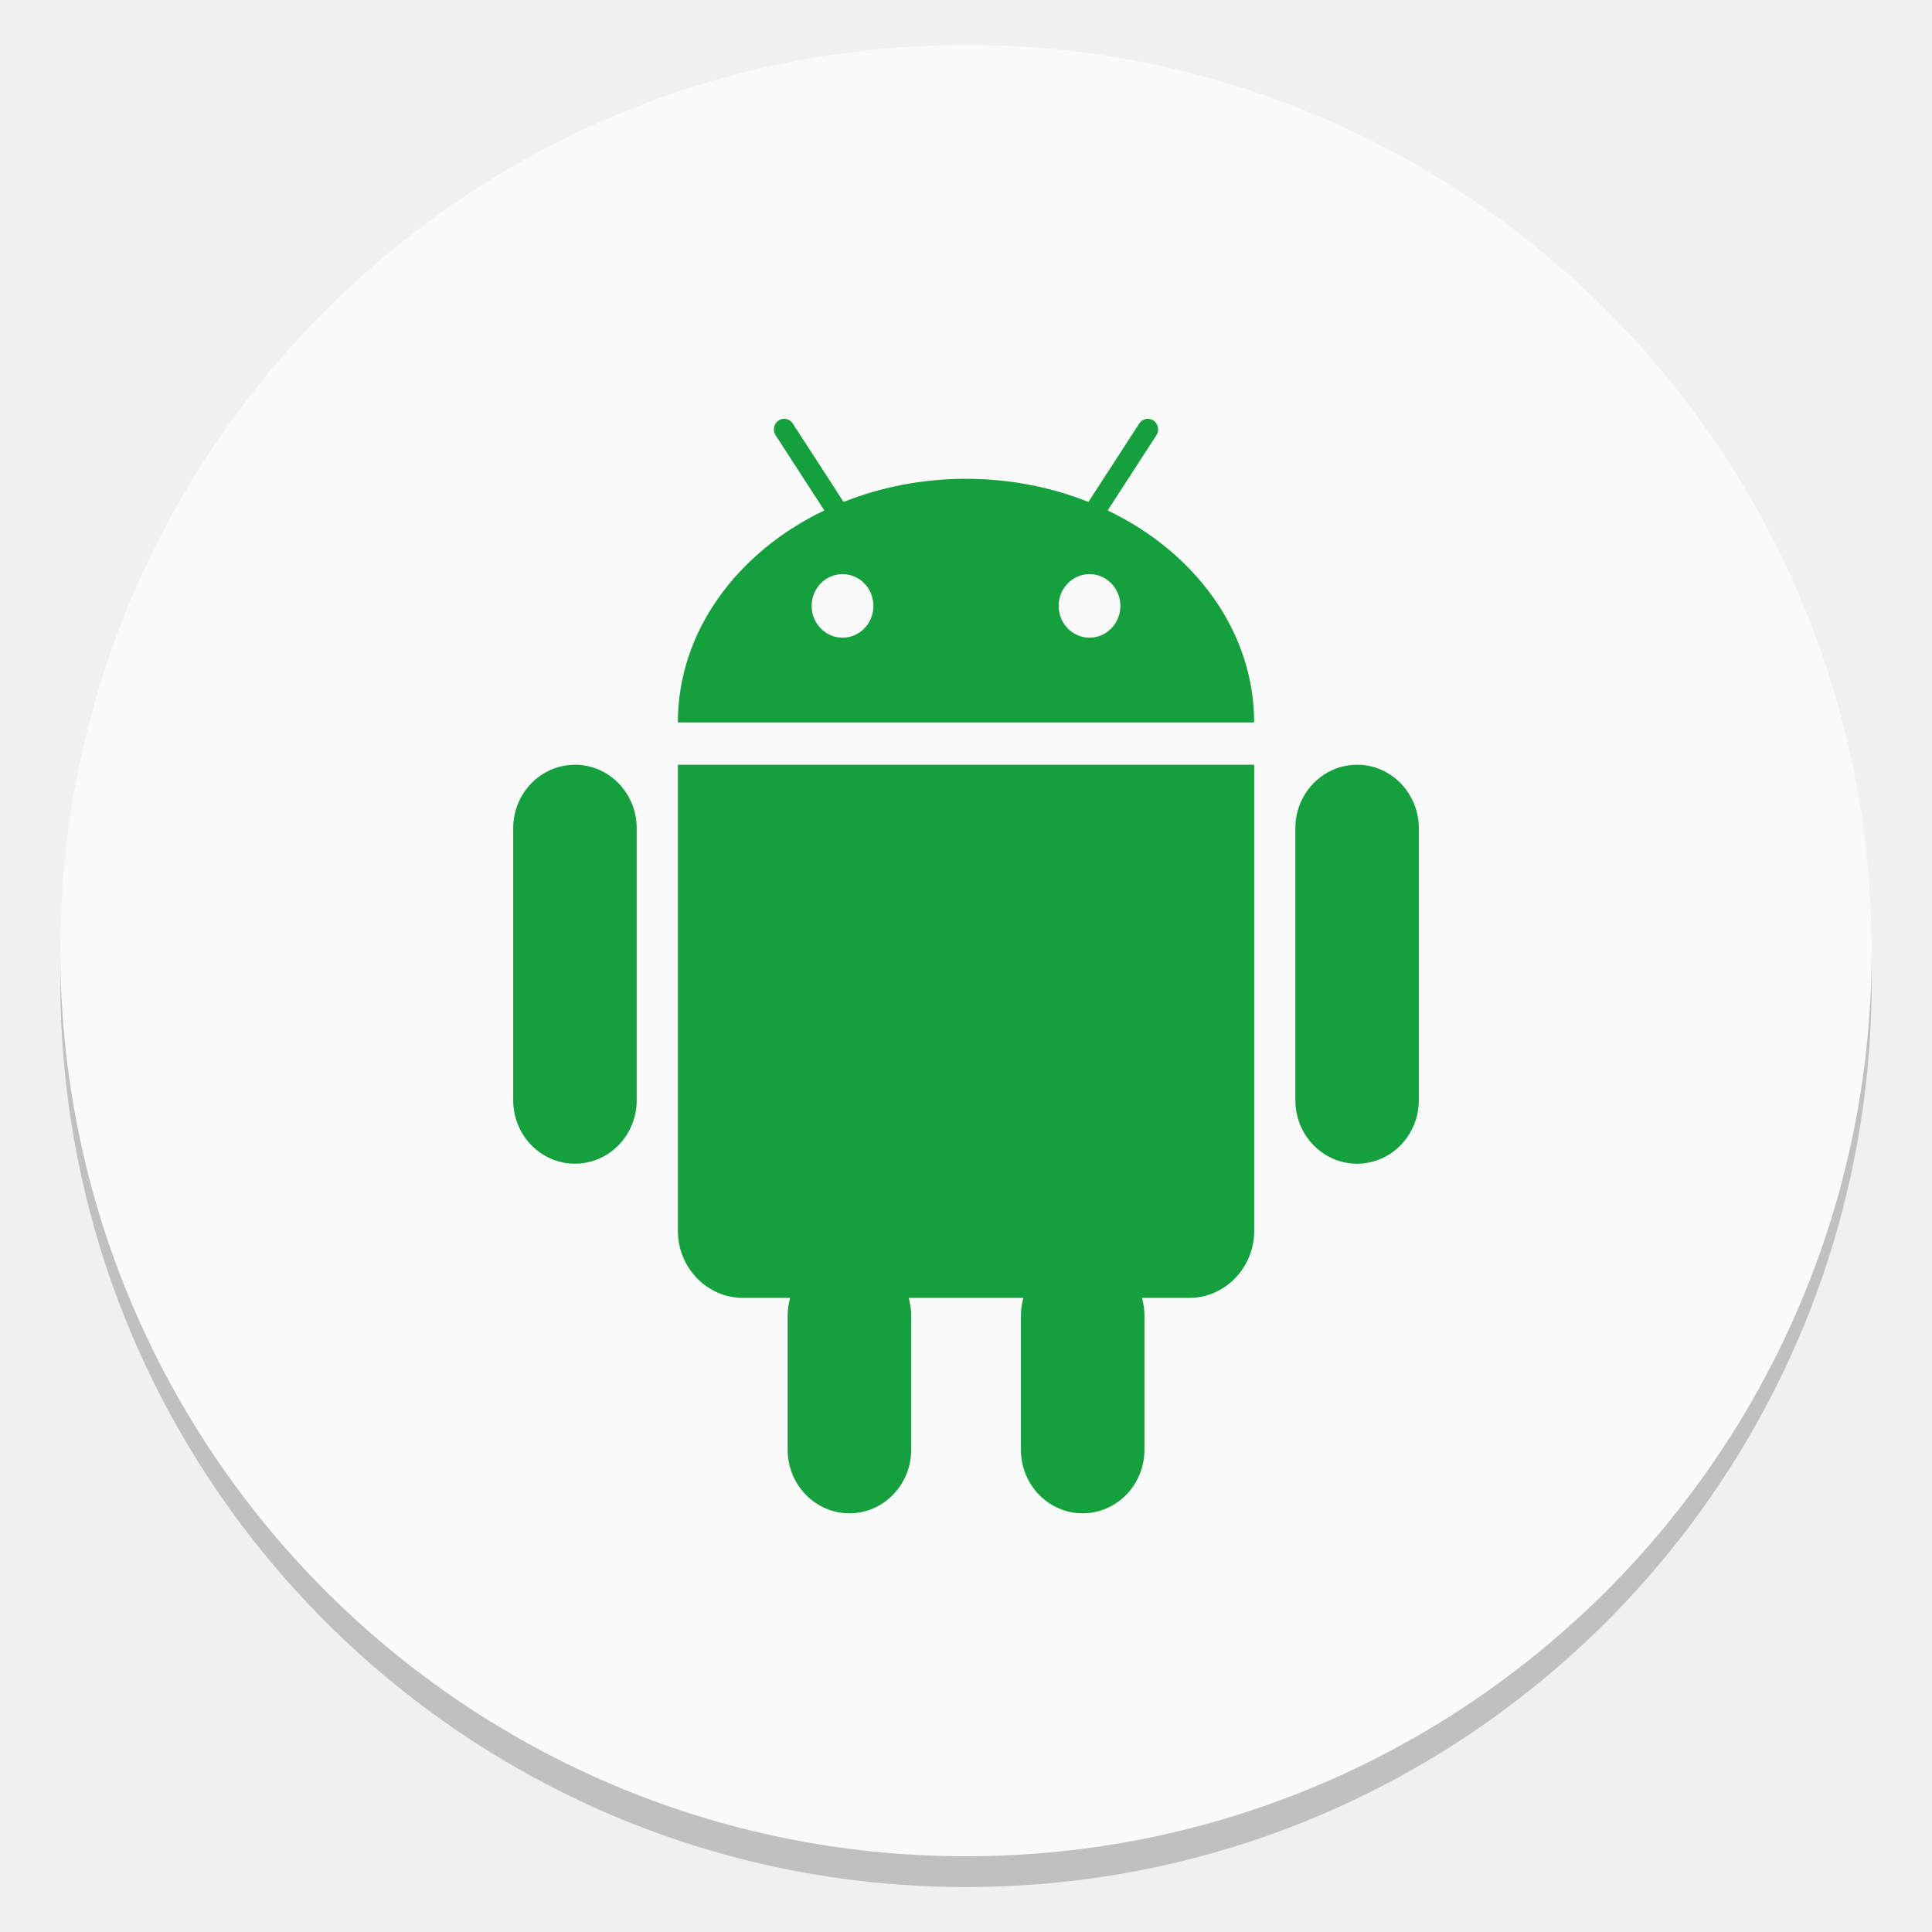
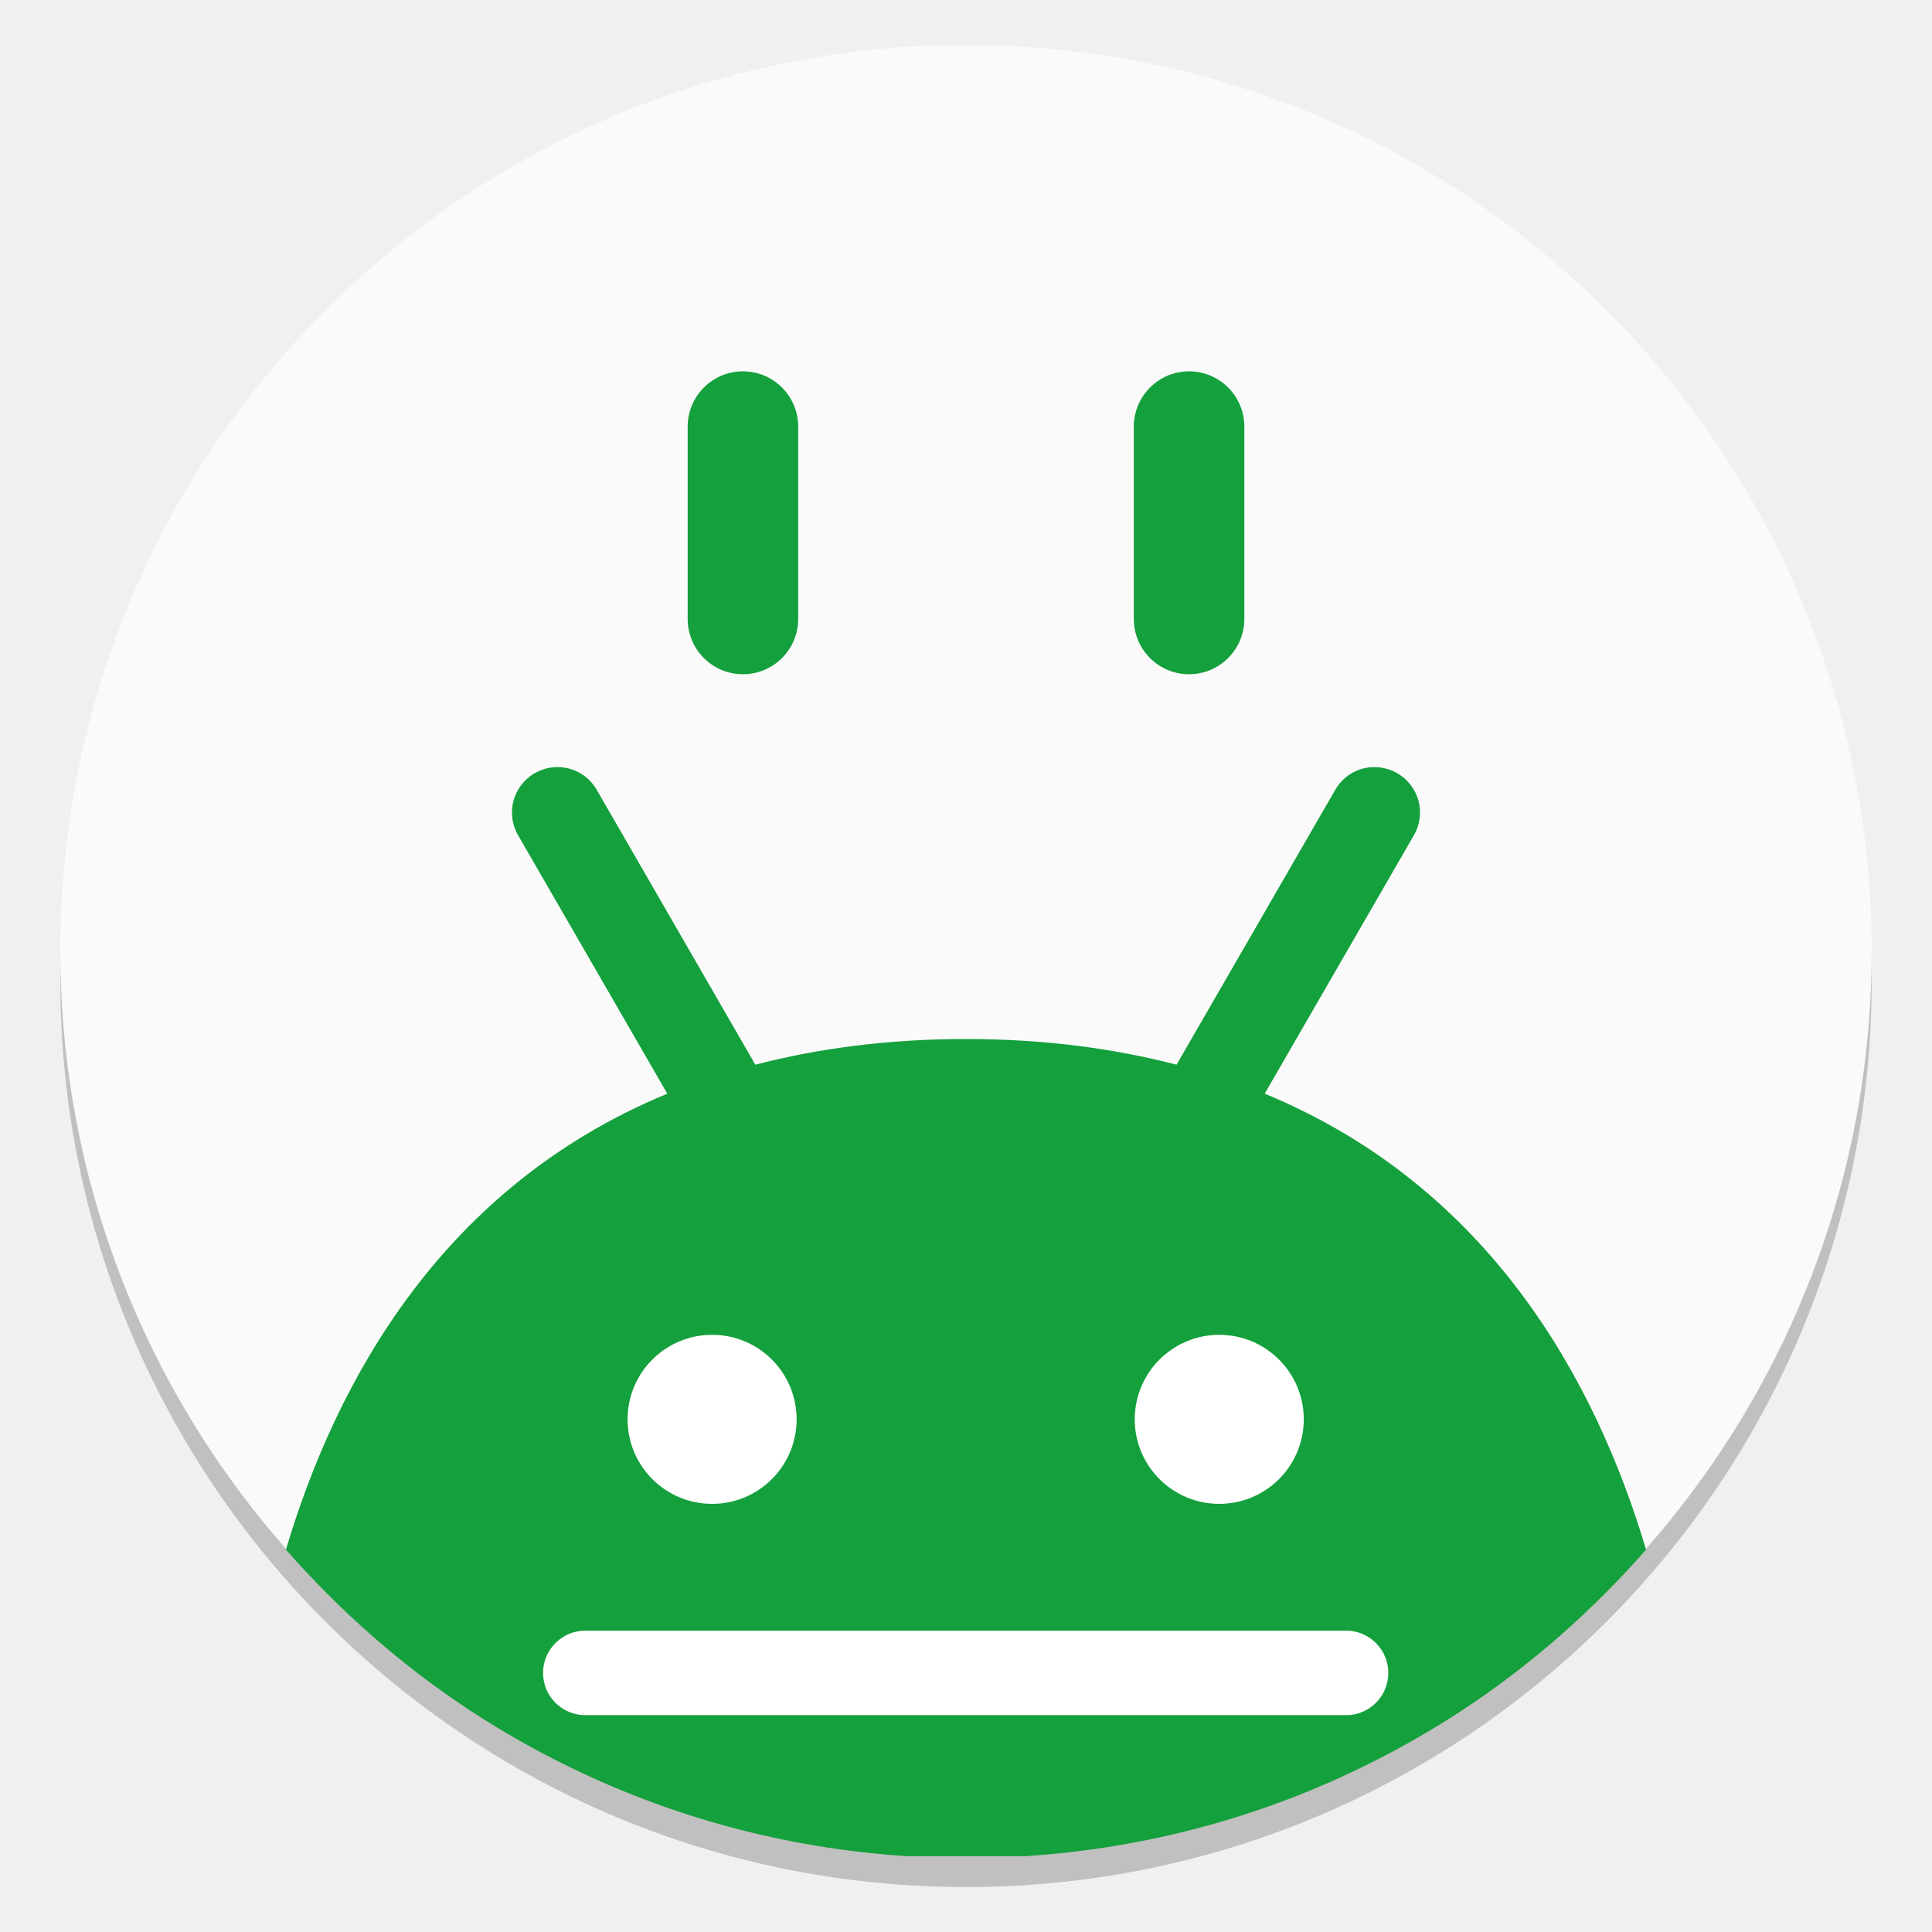
<svg xmlns="http://www.w3.org/2000/svg" width="64" height="64" version="1.1">
  <defs>
    <style type="text/css" />
-     <linearGradient id="linearGradient964" x1="32.828" x2="32.828" y1="51.463" y2="21.154" gradientTransform="matrix(.53033 0 0 .53033 11.536 352.06)" gradientUnits="userSpaceOnUse">
-       <stop stop-color="#14dc78" offset="0" />
-       <stop stop-color="#14a03c" offset="1" />
-     </linearGradient>
  </defs>
  <circle cx="-1248.7" cy="-1241.6" r="0" fill="#5e4aa6" />
  <circle cx="32" cy="32.51" r="30.001" opacity=".2" stroke-width=".53" />
  <circle cx="32" cy="31.49" r="30.001" fill="#fafafa" stroke-width=".53" />
  <circle cx="-149.15" cy="23.855" r="0" fill="#5e4aa6" fill-rule="evenodd" />
-   <path d="m22.456 40.772c0 1.226 0.968 2.223 2.159 2.223h1.559c-0.052 0.185-0.082 0.381-0.082 0.584v4.445c0 1.162 0.916 2.106 2.046 2.106 1.13 0 2.046-0.944 2.046-2.106l1e-6 -4.445c0-0.203-0.03-0.399-0.082-0.584h3.799c-0.052 0.185-0.082 0.381-0.082 0.584v4.445c0 1.162 0.916 2.106 2.046 2.106 1.129 0 2.046-0.944 2.046-2.106v-4.445c0-0.203-0.03-0.399-0.082-0.584h1.559c1.192 0 2.159-0.997 2.159-2.223v-15.438h-19.091v15.438zm-3.41-15.438c-1.13 0-2.046 0.942-2.046 2.105v9.005c0 1.163 0.916 2.105 2.046 2.105 1.129 0 2.046-0.942 2.046-2.105v-9.005c0-1.163-0.916-2.106-2.046-2.106zm25.909 0c-1.13 0-2.045 0.942-2.045 2.105v9.005c0 1.163 0.915 2.105 2.045 2.105 1.13 0 2.045-0.942 2.045-2.105v-9.005c0-1.163-0.915-2.106-2.045-2.106zm-8.261-8.426 0.384-0.593 0.378-0.584 0.851-1.313c0.104-0.161 0.061-0.379-0.094-0.486-0.158-0.108-0.369-0.065-0.474 0.097l-0.911 1.407-0.384 0.592-0.389 0.6c-1.232-0.492-2.606-0.767-4.056-0.767-1.449 0-2.824 0.276-4.055 0.767l-0.388-0.6-0.383-0.592-0.913-1.407c-0.104-0.161-0.316-0.205-0.473-0.097-0.156 0.108-0.199 0.325-0.094 0.486l0.85 1.313 0.379 0.584 0.384 0.593c-2.893 1.387-4.851 4.015-4.851 7.023h19.09c5.44e-4 -3.007-1.957-5.635-4.851-7.022zm-8.784 4.216c-0.565 0-1.023-0.472-1.023-1.053 0-0.581 0.458-1.052 1.023-1.052 0.565 0 1.023 0.471 1.023 1.052 0 0.581-0.458 1.053-1.023 1.053zm8.182 0c-0.565 0-1.023-0.472-1.023-1.053 0-0.581 0.458-1.052 1.023-1.052s1.022 0.471 1.022 1.052c0 0.581-0.457 1.053-1.022 1.053z" fill="url(#linearGradient964)" stroke-width=".035" p-id="62833" />
+   <path d="m45.428 25.414c-0.481 0.033-0.935 0.297-1.195 0.748l-5.258 9.107c-2.069-0.535-4.375-0.85-6.977-0.85-2.602 0-4.907 0.315-6.977 0.85l-5.254-9.107c-0.312-0.541-0.907-0.813-1.488-0.74-0.194 0.024-0.386 0.088-0.566 0.191-0.722 0.417-0.967 1.333-0.551 2.055l4.943 8.562c-7.451 3.078-10.966 9.505-12.633 15.104 1.792 2.039 3.84 3.847 6.119 5.34 0.965 0.632 1.969 1.21 3.008 1.728 3.49 1.747 7.371 2.828 11.475 3.088h3.852c4.104-0.26 7.984-1.341 11.475-3.088 1.038-0.518 2.041-1.097 3.006-1.728 2.281-1.492 4.329-3.3 6.121-5.34-1.668-5.599-5.185-12.027-12.633-15.105l4.943-8.562c0.417-0.722 0.169-1.636-0.553-2.053-0.271-0.156-0.569-0.219-0.857-0.199z" enable-background="new" fill="#14a03c" stroke-width="4.06" />
+   <g transform="translate(-.000459 -.44463)" fill="#fff">
+     <rect x="17.99" y="54.462" width="28" height="2.8" rx="1.4" ry="1.4" />
+     <circle cx="23.59" cy="47.462" r="2.8" />
+     <circle cx="40.39" cy="47.462" r="2.8" />
+   </g>
+   <rect x="22.78" y="12.301" width="3.661" height="10.034" ry="1.831" fill="#14a03c" fill-rule="evenodd" style="paint-order:stroke fill markers" />
+   <rect x="37.559" y="12.301" width="3.661" height="10.034" ry="1.831" fill="#14a03c" fill-rule="evenodd" style="paint-order:stroke fill markers" />
+   <circle cx="-928.25" cy="-1302.1" r="0" fill="#5e4aa6" />
+   <g transform="matrix(3.7796 0 0 3.7796 189.13 -17.864)" fill="#5e4aa6" stroke-width=".265">
+     <circle cx="-330.35" cy="-328.38" r="0" />
+     <circle cx="-312.11" cy="-326.25" r="0" />
+     <circle cx="-306.02" cy="-333.07" r="0" />
+     <circle cx="-308.84" cy="-326.01" r="0" />
+   </g>
</svg>
